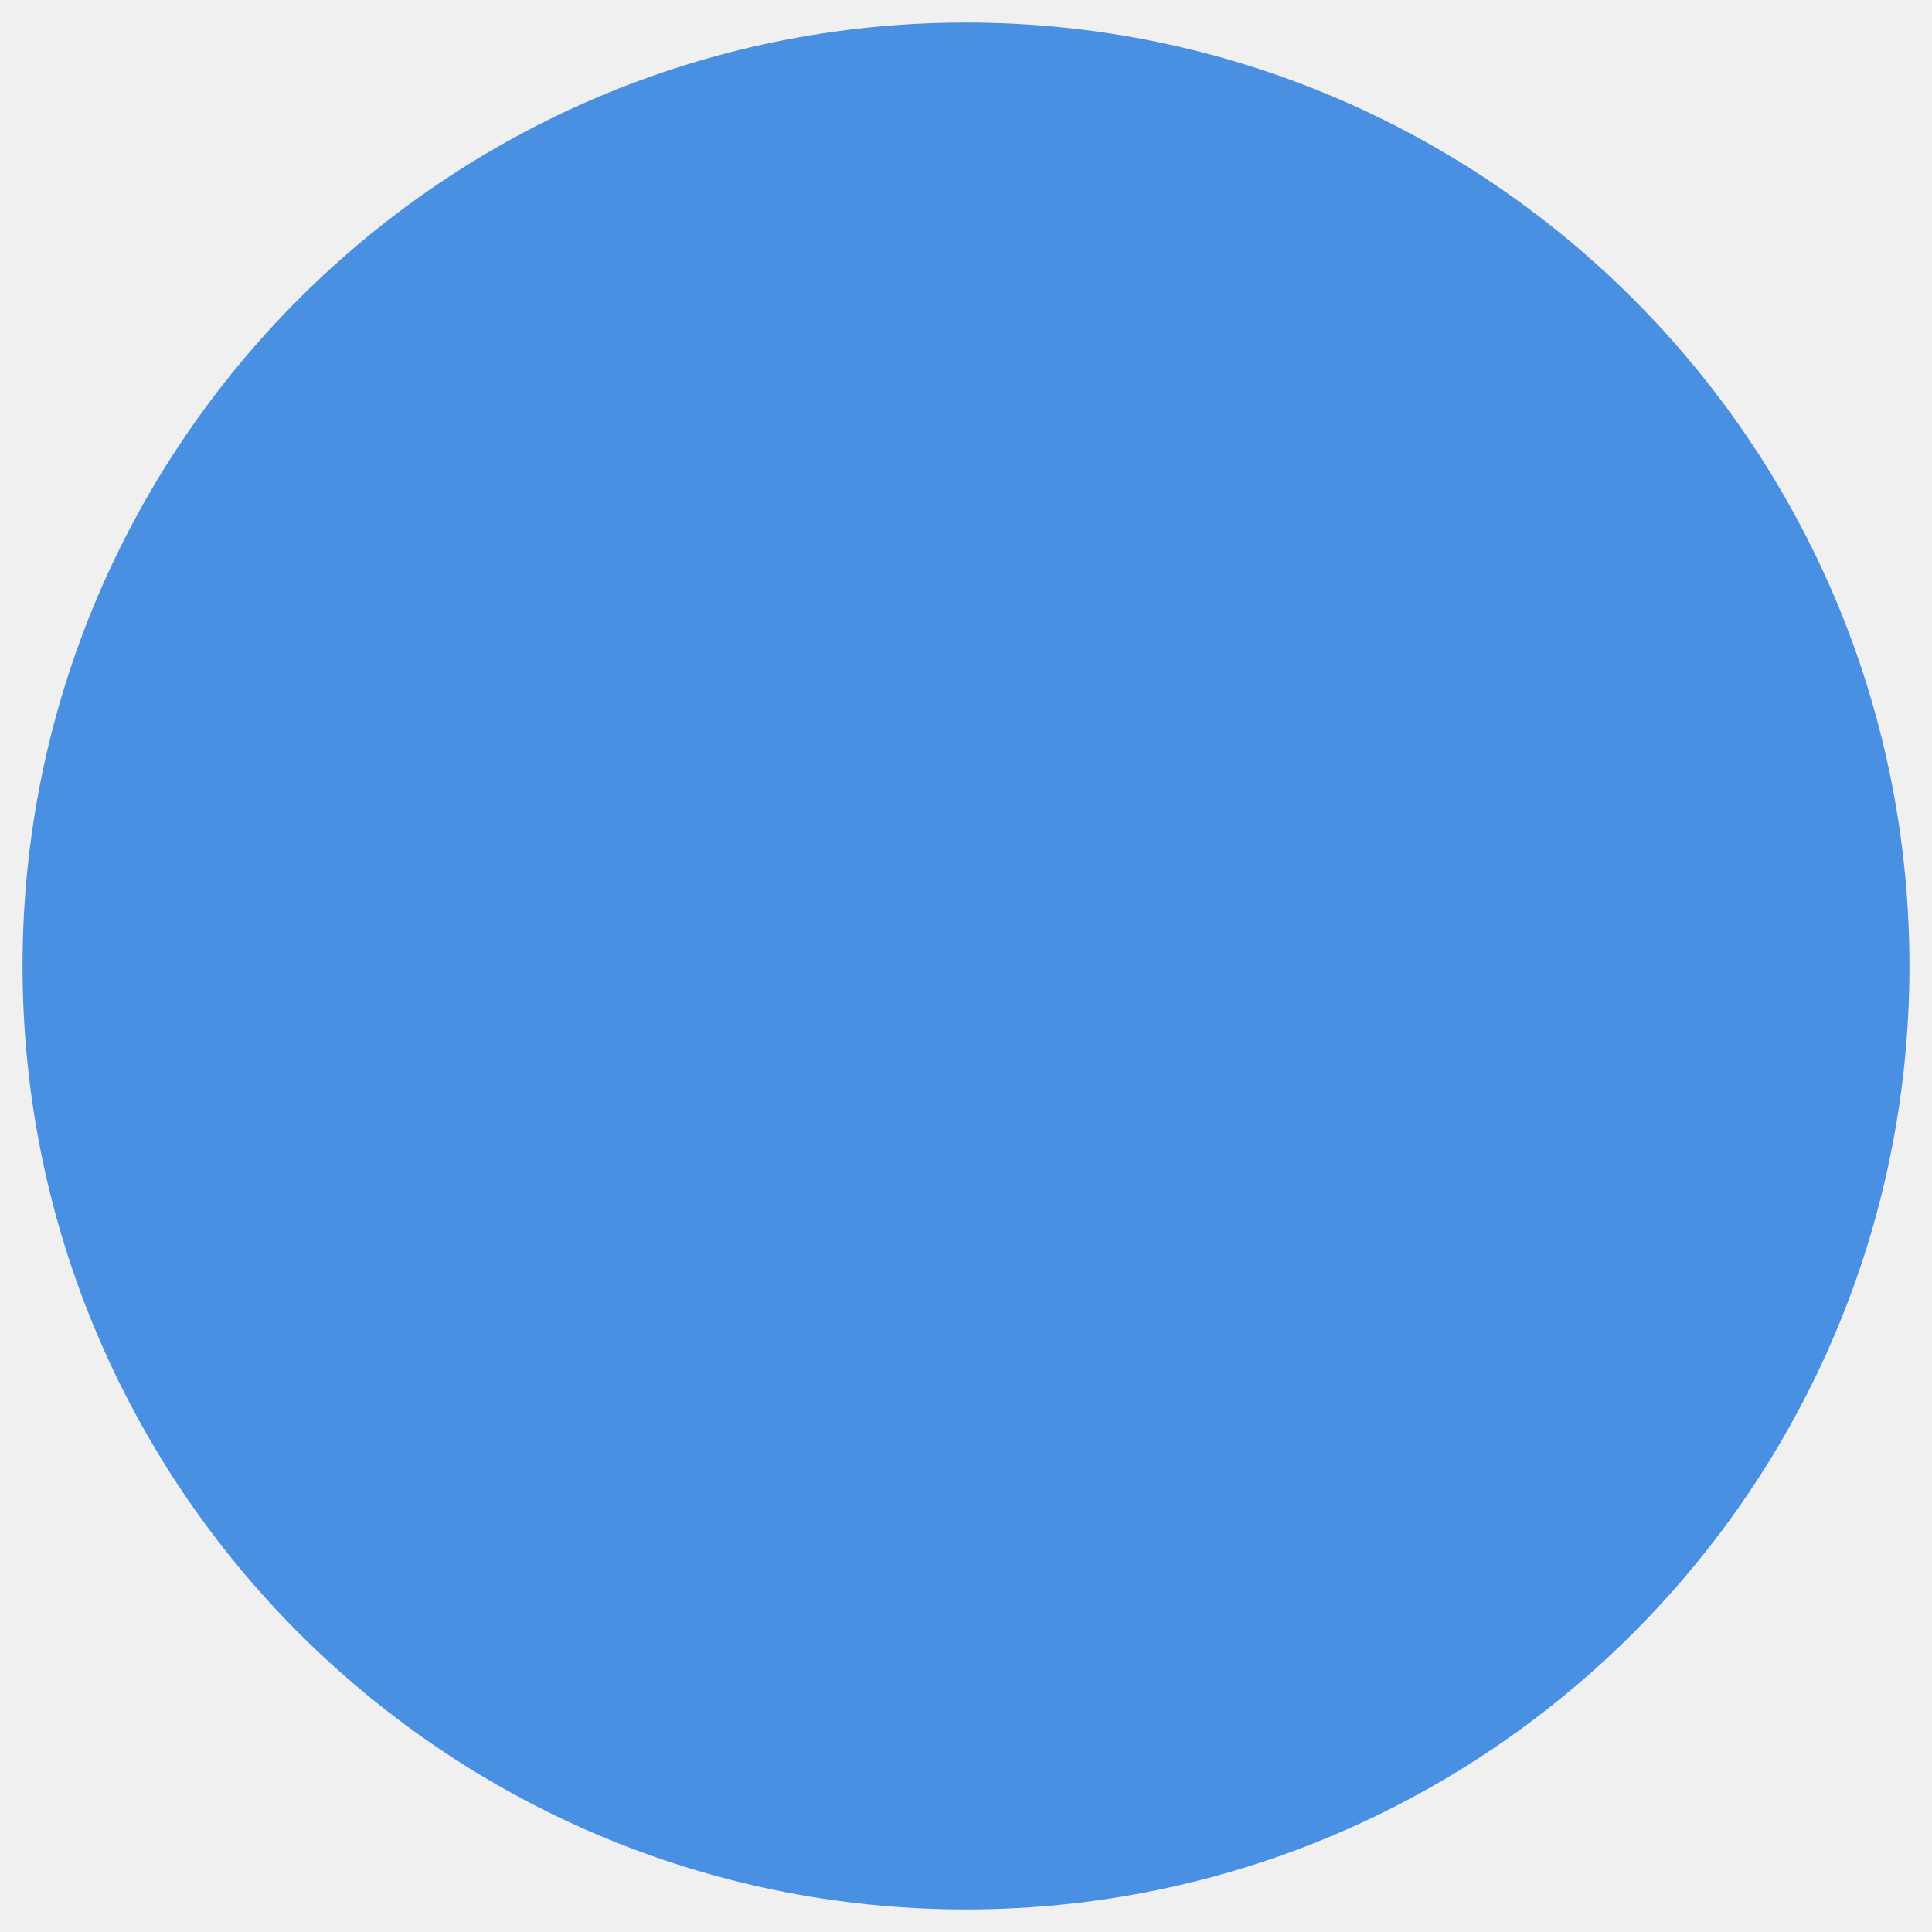
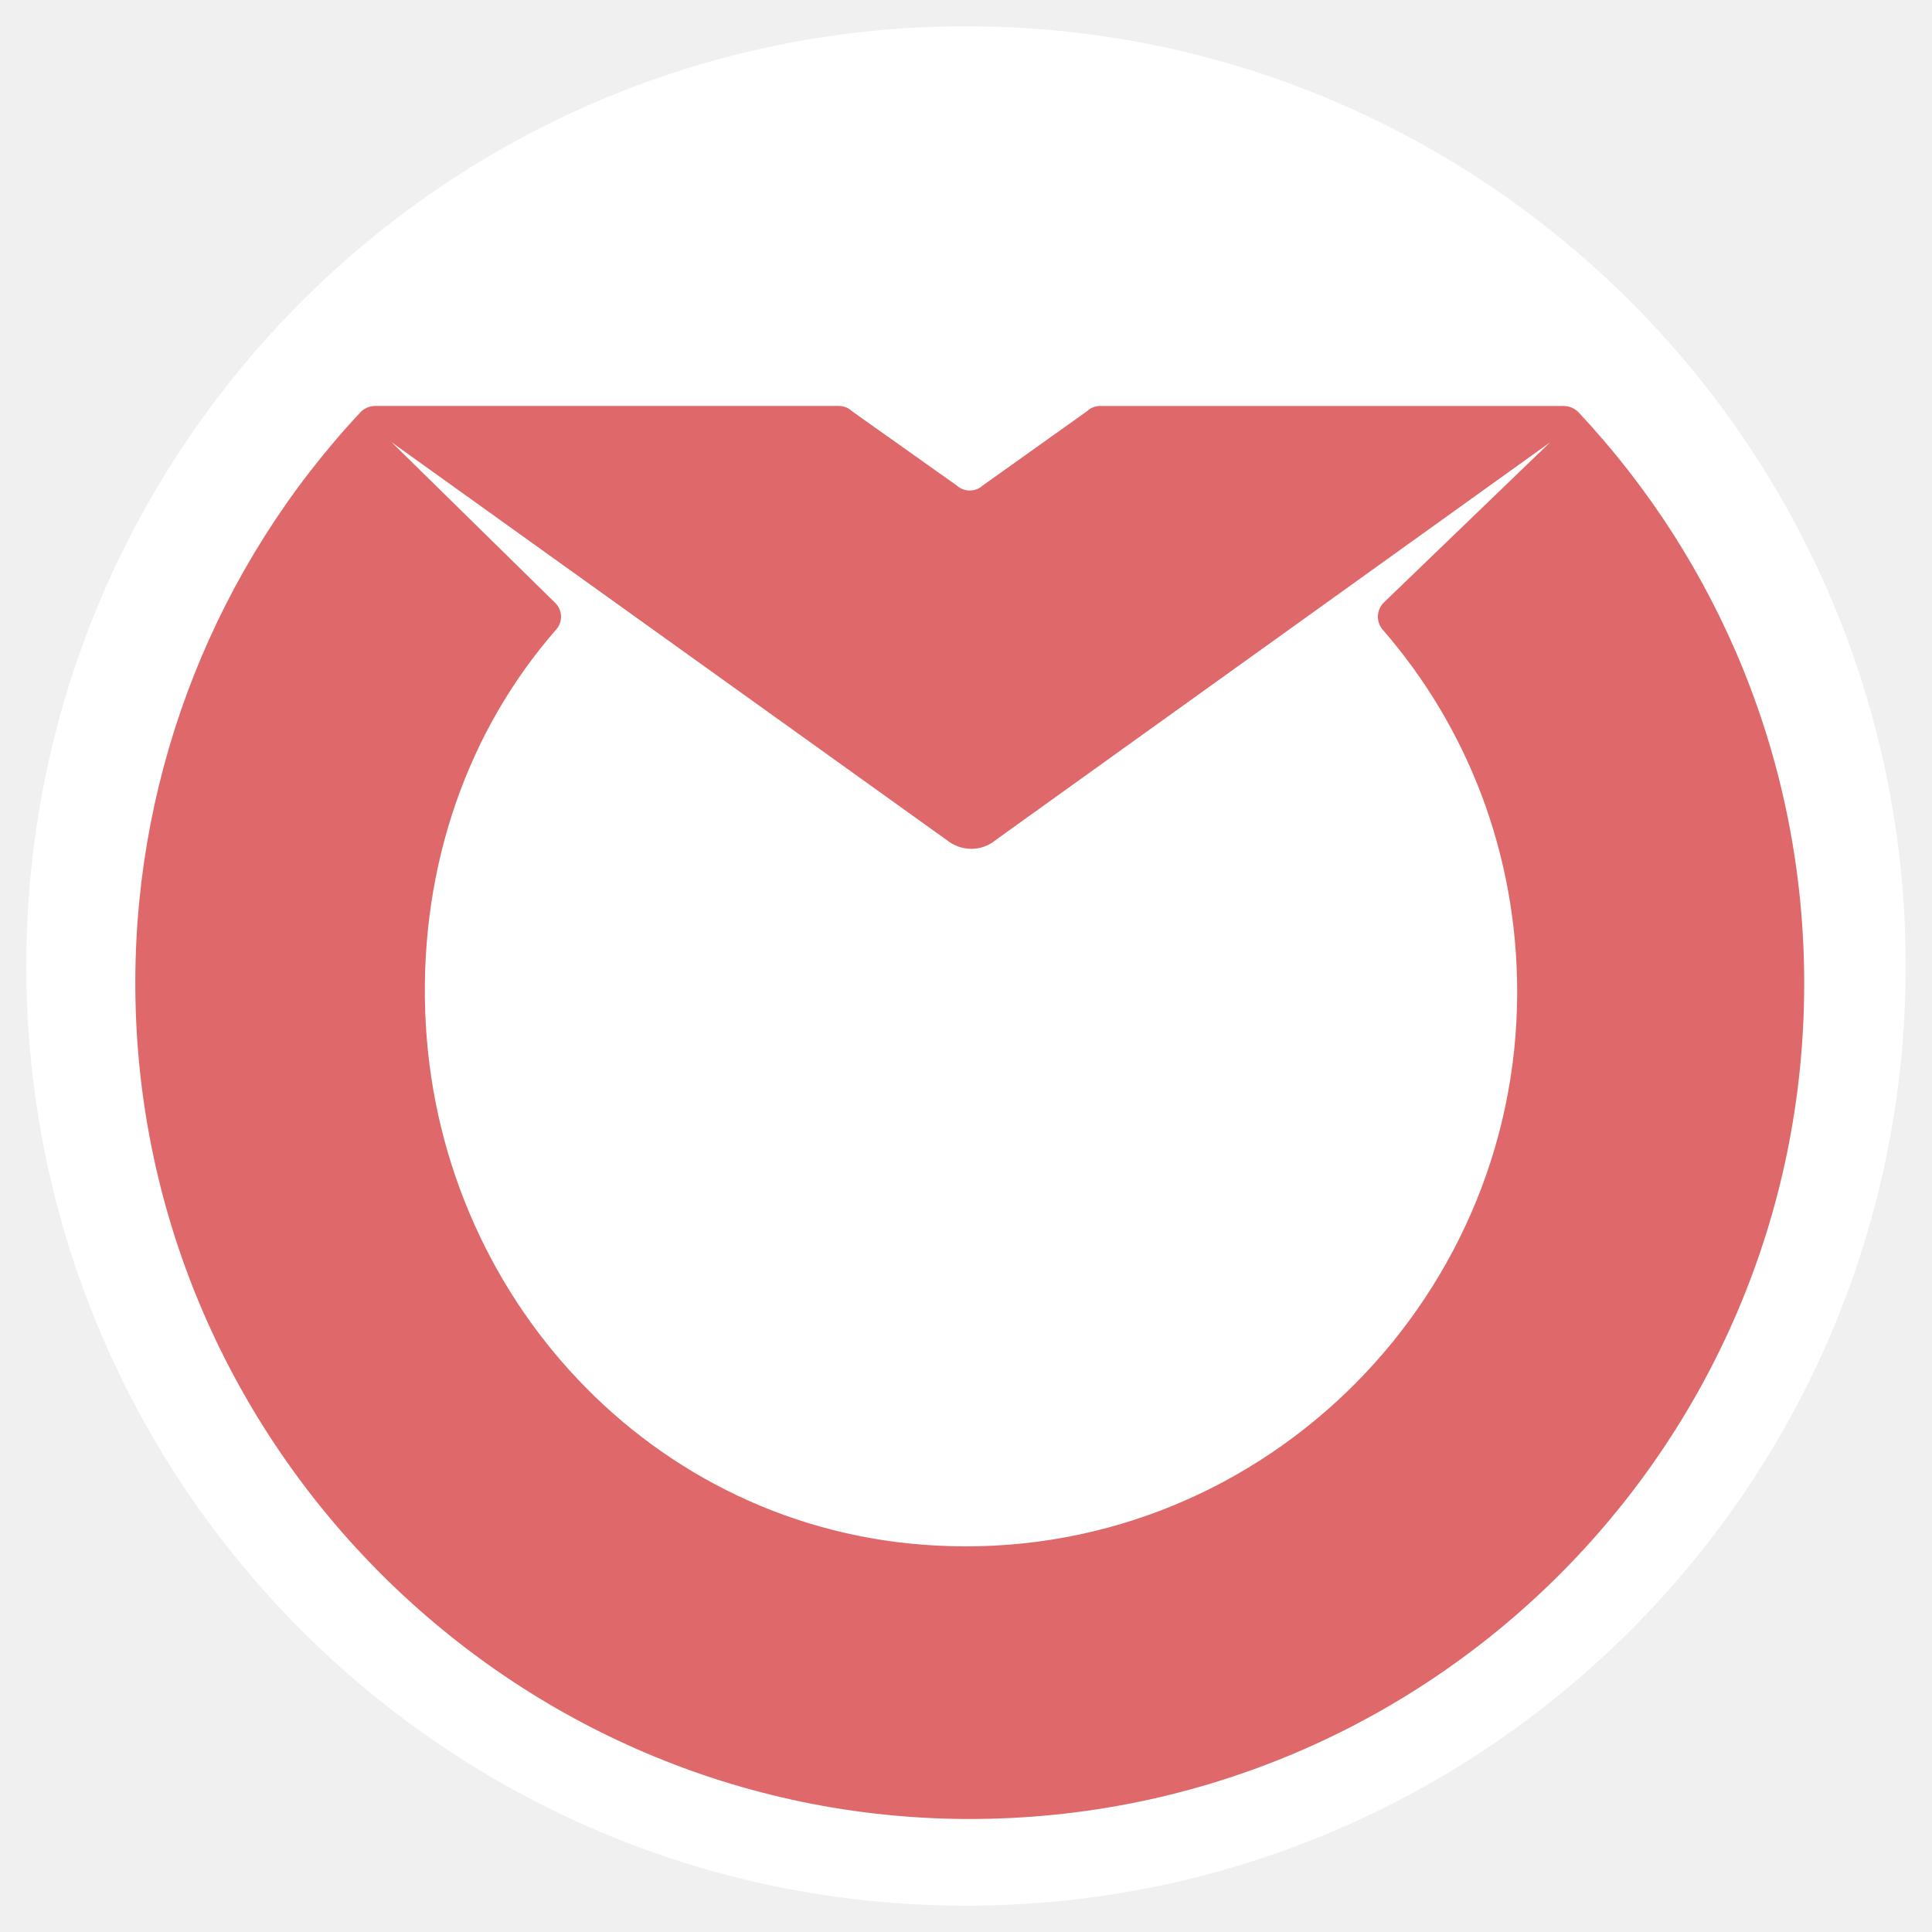
- <svg xmlns="http://www.w3.org/2000/svg" xmlns:xlink="http://www.w3.org/1999/xlink" height="257" viewBox="0 0 257 257" width="257">
+ <svg xmlns="http://www.w3.org/2000/svg" xmlns:xlink="http://www.w3.org/1999/xlink" width="257px" height="257px" viewBox="0 0 257 257" version="1.1">
  <defs>
-     <circle id="a" cx="128.5" cy="128.5" r="125.5" />
-     <mask id="b" fill="#fff">
-       <use fill="none" xlink:href="#a" />
+     <circle id="path-1" cx="128.5" cy="128.5" r="125" />
+   </defs>
+   <g id="front/logo" stroke="none" stroke-width="1" fill="none" fill-rule="evenodd">
+     <g id="outline" transform="translate(0.5, 0.5)" fill="#FFFFFF">
+       <circle id="Outline" cx="128" cy="128" r="125" />
+     </g>
+     <mask id="mask-2" fill="white">
+       <use xlink:href="#path-1" />
    </mask>
-   </defs>
-   <g fill="none" fill-rule="evenodd">
-     <use fill="#4a90e2" xlink:href="#a" />
-     <g mask="url(#b)">
-       <g transform="translate(52 51)">
-         <path d="m72.131 60.229c-6.411 10.793-12.554 21.245-18.824 31.619-1.61 2.663-2.407 4.832-1.121 8.218 3.551 9.352-1.459 18.452-10.875 20.922-8.881 2.33-17.533-3.515-19.295-13.036-1.561-8.428 4.969-16.69 14.248-18.007.778-.111 1.571-.124 2.878-.223 4.547-7.635 9.204-15.455 14.114-23.701-8.877-8.84-14.161-19.173-12.991-31.978.827-9.051 4.381-16.873 10.877-23.284 12.442-12.277 31.422-14.265 46.071-4.841 14.07 9.051 20.513 26.683 15.021 41.773-4.142-1.125-8.312-2.259-12.897-3.504 1.725-8.39.449-15.924-5.201-22.378-3.733-4.261-8.523-6.495-13.971-7.318-10.92-1.652-21.641 5.374-24.822 16.107-3.611 12.182 1.854 22.133 16.789 29.632z" fill="#fff" />
-         <path d="m90.318 47.667c4.524 7.988 9.117 16.097 13.669 24.132 23.009-7.126 40.357 5.624 46.58 19.274 7.517 16.489 2.378 36.018-12.385 46.191-15.154 10.443-34.317 8.659-47.743-4.756 3.422-2.867 6.86-5.747 10.534-8.824 13.261 8.598 24.859 8.193 33.469-1.988 7.342-8.685 7.183-21.635-.372-30.138-8.719-9.812-20.399-10.111-34.516-.692-5.856-10.4-11.814-20.717-17.485-31.193-1.912-3.531-4.023-5.578-8.333-6.326-7.198-1.249-11.844-7.436-12.123-14.368-.274-6.855 3.76-13.052 10.066-15.466 6.246-2.392 13.577-.461 17.778 4.855 3.434 4.344 4.525 9.232 2.718 14.589-.502 1.493-1.153 2.939-1.858 4.709z" fill="#4b4b4b" />
-         <path d="m101.691 112.366h-27.754c-2.66 10.867-8.406 19.642-18.306 25.221-7.696 4.337-15.991 5.807-24.82 4.391-16.255-2.604-29.547-17.139-30.717-33.506-1.325-18.54 11.506-35.021 28.607-38.723 1.181 4.259 2.374 8.559 3.554 12.807-15.69 7.951-21.121 17.97-16.73 30.497 3.866 11.025 14.847 17.067 26.769 14.73 12.176-2.386 18.315-12.437 17.565-28.567 11.543 0 23.095-.119 34.639.058 4.507.07 7.987-.394 11.383-4.341 5.591-6.495 15.881-5.909 21.902.225 6.153 6.269 5.858 16.357-.653 22.361-6.283 5.794-16.208 5.484-22.086-.758-1.208-1.287-2.16-2.815-3.355-4.396z" fill="#4a4a4a" />
+     <g id="Mask" />
+     <g id="frontapp-icon" mask="url(#mask-2)" stroke-linecap="round" stroke-linejoin="round">
+       <g transform="translate(17, 54)" id="fPpIFKpRUKj22hZ81us8xn.sym">
+         <g>
+           <g id="juhn094obl8" fill="#DF696A">
+             <path d="M192.968,0.833 C192.453,0.303 191.745,0.004 191.005,0.003 L129.355,0.003 C128.751,0.003 128.071,0.229 127.621,0.684 L113.735,10.578 C112.754,11.478 111.248,11.478 110.266,10.578 L96.308,0.681 C95.857,0.229 95.177,-9.9475983e-14 94.574,-9.9475983e-14 L32.92,-9.9475983e-14 C32.181,-9.9475983e-14 31.473,0.299 30.957,0.83 C11.788,21.315 1.084,48.31 1,76.379 C0.775,137.041 49.823,187.055 110.416,187.958 C172.444,188.791 223.001,138.784 223.001,76.831 C223.001,47.444 211.606,20.701 192.968,0.833 Z M166.935,29.768 C178.174,42.687 184.82,59.53 184.82,77.97 C184.82,119.747 149.73,153.894 107.474,151.591 C69.821,149.626 40.874,118.351 39.563,80.574 C38.883,61.127 45.224,43.18 56.993,29.734 C57.899,28.7 57.832,27.136 56.841,26.184 L35.109,4.841 L108.907,57.724 C110.87,59.311 113.589,59.311 115.473,57.724 L189.194,4.841 L167.008,26.219 C166.106,27.202 166.027,28.713 166.932,29.768 L166.935,29.768 Z" id="Shape" />
+           </g>
+         </g>
      </g>
    </g>
  </g>
</svg>
